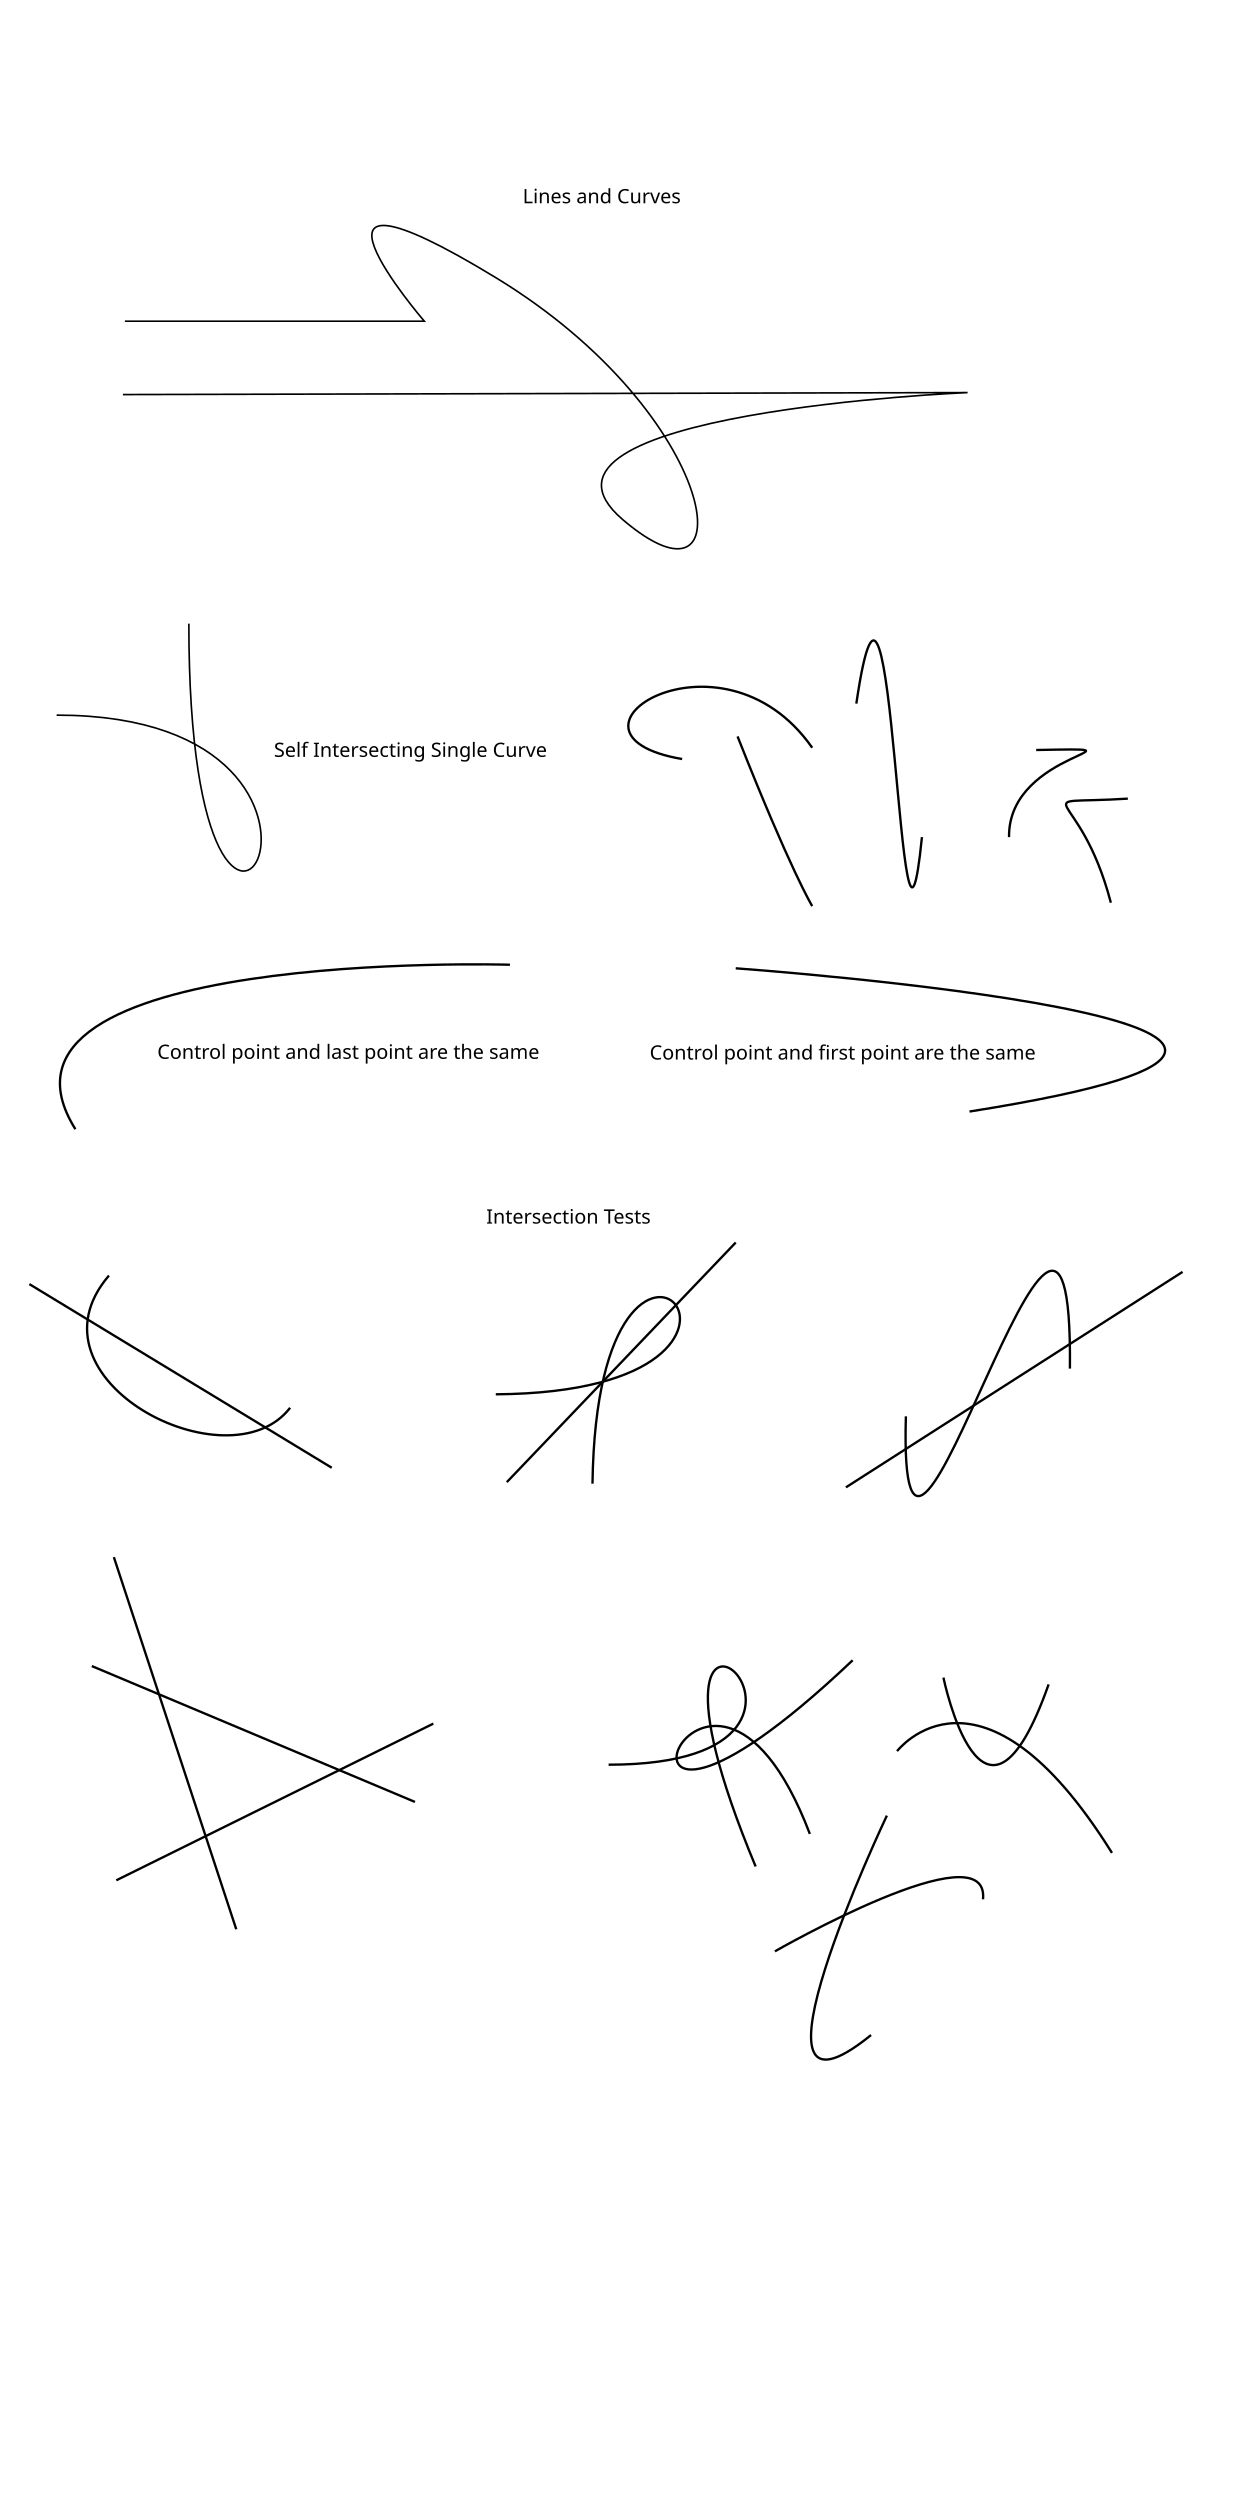
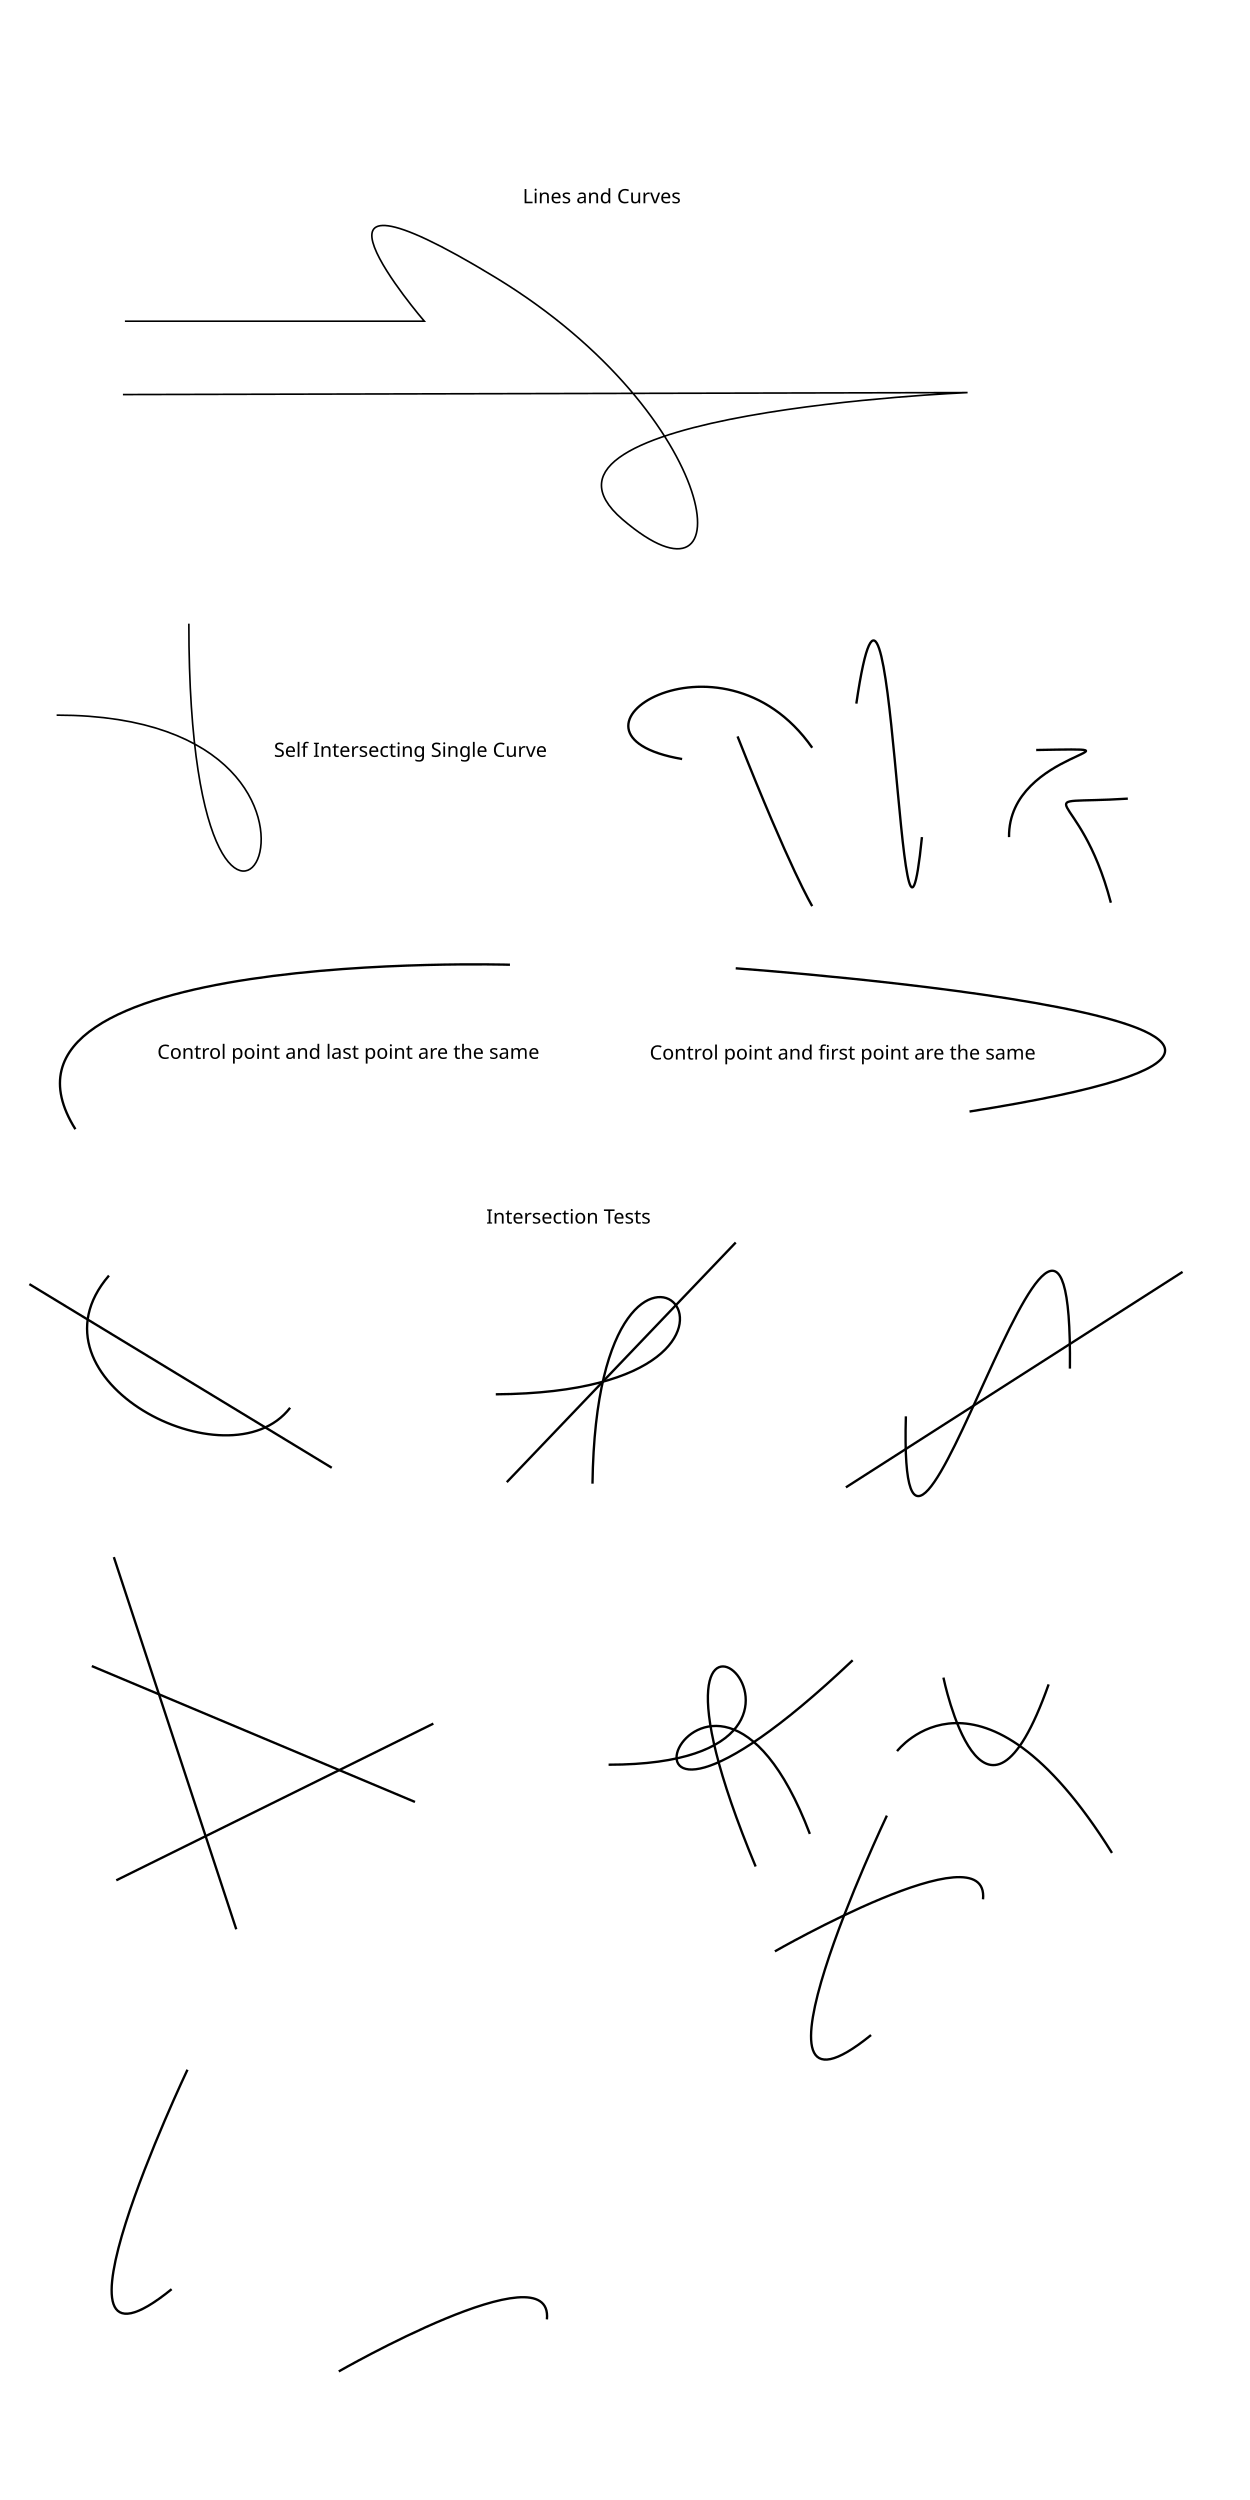
<svg xmlns="http://www.w3.org/2000/svg" width="200" height="400" viewBox="0 0 200 400" version="1.1" id="svg855">
  <defs id="defs849">
    <marker style="overflow:visible" id="DotM" refX="0" refY="0" orient="auto">
      <path transform="matrix(0.4,0,0,0.4,2.96,0.4)" style="fill:#000000;fill-opacity:1;fill-rule:evenodd;stroke:#000000;stroke-width:1pt;stroke-opacity:1" d="m -2.5,-1 c 0,2.76 -2.24,5 -5,5 -2.76,0 -5,-2.24 -5,-5 0,-2.76 2.24,-5 5,-5 2.76,0 5,2.24 5,5 z" id="path1488" />
    </marker>
  </defs>
  <g id="layer1">
    <text xml:space="preserve" style="font-size:3.175px;line-height:1.25;font-family:sans-serif;-inkscape-font-specification:'sans-serif, Normal';text-align:center;text-anchor:middle;stroke-width:0.265" x="98.344" y="32.517" id="text1420">
      <tspan id="tspan1418" x="98.344" y="32.517" style="stroke-width:0.265">Lines and Curves</tspan>
    </text>
    <path style="fill:none;stroke:#000000;stroke-width:0.265;stroke-linecap:butt;stroke-linejoin:miter;stroke-miterlimit:4;stroke-dasharray:none;stroke-opacity:1" d="m 19.986,51.392 h 47.903 c 0,0 -25.062,-29.186 11.421,-6.979 C 115.792,66.62 119.598,100.247 99.613,83.116 79.627,65.985 154.812,62.813 154.812,62.813 L 19.669,63.13" id="path1422" />
    <path style="fill:none;stroke:#000000;stroke-width:0.265px;stroke-linecap:butt;stroke-linejoin:miter;stroke-opacity:1" d="m 9.058,114.421 c 58.099,0 21.158,64.896 21.158,-14.638" id="path1712" />
    <text xml:space="preserve" style="font-size:3.175px;line-height:1.25;font-family:sans-serif;-inkscape-font-specification:'sans-serif, Normal';text-align:center;text-anchor:middle;stroke-width:0.265" x="67.74" y="121.099" id="text1420-2">
      <tspan id="tspan1418-9" x="67.74" y="121.099" style="stroke-width:0.265">Self Intersecting Single Curve</tspan>
    </text>
    <path style="fill:none;stroke:#000000;stroke-width:0.378;stroke-linecap:butt;stroke-linejoin:miter;stroke-opacity:1;stroke-miterlimit:4;stroke-dasharray:none" d="m 12.064,180.672 c -18.143,-28.946 69.526,-26.314 69.526,-26.314" id="path854" />
    <text xml:space="preserve" style="font-size:3.175px;line-height:1.25;font-family:sans-serif;-inkscape-font-specification:'sans-serif, Normal';text-align:center;text-anchor:middle;stroke-width:0.265" x="57.804" y="169.414" id="text1420-2-2">
      <tspan id="tspan1418-9-3" x="57.804" y="169.414" style="stroke-width:0.265">Control point and last point are the same</tspan>
    </text>
    <path style="fill:none;stroke:#000000;stroke-width:0.378;stroke-linecap:butt;stroke-linejoin:miter;stroke-opacity:1;stroke-miterlimit:4;stroke-dasharray:none" d="m 117.715,154.929 c 0,0 125.354,9.01 37.41,22.916" id="path880" />
    <text xml:space="preserve" style="font-size:3.175px;line-height:1.25;font-family:sans-serif;-inkscape-font-specification:'sans-serif, Normal';text-align:center;text-anchor:middle;stroke-width:0.265" x="136.898" y="169.526" id="text1420-2-2-8">
      <tspan id="tspan1418-9-3-4" x="136.898" y="169.526" style="stroke-width:0.265">Control point and first point are the same</tspan>
    </text>
    <path style="fill:none;stroke:#000000;stroke-width:0.378;stroke-linecap:butt;stroke-linejoin:miter;stroke-opacity:1;stroke-miterlimit:4;stroke-dasharray:none" d="m 17.432,204.091 c -14.298,16.649 19.195,33.885 28.988,21.153" id="path908" />
    <path style="fill:none;stroke:#000000;stroke-width:0.378;stroke-linecap:butt;stroke-linejoin:miter;stroke-opacity:1;stroke-miterlimit:4;stroke-dasharray:none" d="M 4.701,205.462 53.079,234.842" id="path910" />
    <path style="fill:none;stroke:#000000;stroke-width:0.378;stroke-linecap:butt;stroke-linejoin:miter;stroke-opacity:1;stroke-miterlimit:4;stroke-dasharray:none" d="m 144.94,226.616 c -1.371,48.966 26.833,-62.677 26.246,-7.639" id="path912" />
    <path style="fill:none;stroke:#000000;stroke-width:0.378;stroke-linecap:butt;stroke-linejoin:miter;stroke-opacity:1;stroke-miterlimit:4;stroke-dasharray:none" d="m 135.343,237.976 53.863,-34.472" id="path914" />
    <path style="fill:none;stroke:#000000;stroke-width:0.378;stroke-linecap:butt;stroke-linejoin:miter;stroke-opacity:1;stroke-miterlimit:4;stroke-dasharray:none" d="m 79.325,223.09 c 55.038,-0.392 16.257,-42.894 15.473,14.298" id="path916" />
    <path style="fill:none;stroke:#000000;stroke-width:0.378;stroke-linecap:butt;stroke-linejoin:miter;stroke-miterlimit:4;stroke-dasharray:none;stroke-opacity:1" d="M 81.088,237.143 117.715,198.803" id="path918" />
    <text xml:space="preserve" style="font-size:3.175px;line-height:1.25;font-family:sans-serif;-inkscape-font-specification:'sans-serif, Normal';text-align:center;text-anchor:middle;stroke-width:0.265" x="93.024" y="195.772" id="text1420-2-2-4">
      <tspan id="tspan1418-9-3-7" x="93.024" y="195.772" style="stroke-width:0.265">Intersection Tests</tspan>
    </text>
    <path style="fill:none;stroke:#000000;stroke-width:0.378;stroke-linecap:butt;stroke-linejoin:miter;stroke-opacity:1;stroke-miterlimit:4;stroke-dasharray:none" d="m 14.69,266.572 51.708,21.741" id="path944" />
    <path style="fill:none;stroke:#000000;stroke-width:0.378;stroke-linecap:butt;stroke-linejoin:miter;stroke-opacity:1;stroke-miterlimit:4;stroke-dasharray:none" d="m 18.607,300.848 50.729,-25.071" id="path946" />
    <path style="fill:none;stroke:#000000;stroke-width:0.378;stroke-linecap:butt;stroke-linejoin:miter;stroke-opacity:1;stroke-miterlimit:4;stroke-dasharray:none" d="m 18.215,249.14 19.586,59.543" id="path948" />
    <path style="fill:none;stroke:#000000;stroke-width:0.378;stroke-linecap:butt;stroke-linejoin:miter;stroke-opacity:1;stroke-miterlimit:4;stroke-dasharray:none" d="m 97.375,282.352 c 48.145,0 -1.81,-44.525 23.529,16.29" id="path869" />
    <path style="fill:none;stroke:#000000;stroke-width:0.378;stroke-linecap:butt;stroke-linejoin:miter;stroke-opacity:1;stroke-miterlimit:4;stroke-dasharray:none" d="m 129.577,293.427 c -17.135,-44.992 -40.965,17.538 6.848,-27.786" id="path869-6" />
    <path style="fill:none;stroke:#000000;stroke-width:0.378;stroke-linecap:butt;stroke-linejoin:miter;stroke-opacity:1;stroke-miterlimit:4;stroke-dasharray:none" d="m 167.782,269.501 c -10.498,29.683 -16.833,-1.086 -16.833,-1.086" id="path891" />
    <path style="fill:none;stroke:#000000;stroke-width:0.378;stroke-linecap:butt;stroke-linejoin:miter;stroke-opacity:1;stroke-miterlimit:4;stroke-dasharray:none" d="M 177.918,296.47 C 156.923,262.805 143.529,280.18 143.529,280.18" id="path893" />
    <path style="fill:none;stroke:#000000;stroke-width:0.378;stroke-linecap:butt;stroke-linejoin:miter;stroke-opacity:1;stroke-miterlimit:4;stroke-dasharray:none" d="m 123.981,312.216 c 0,0 34.389,-19.728 33.303,-8.326" id="path895" />
    <path style="fill:none;stroke:#000000;stroke-width:0.378;stroke-linecap:butt;stroke-linejoin:miter;stroke-opacity:1;stroke-miterlimit:4;stroke-dasharray:none" d="m 141.9,290.497 c 0,0 -25.52,53.755 -2.534,35.113" id="path897" />
    <path style="fill:none;stroke:#000000;stroke-width:0.378;stroke-linecap:butt;stroke-linejoin:miter;stroke-opacity:1;stroke-miterlimit:4;stroke-dasharray:none" d="m 129.954,119.638 c -14.661,-20.995 -43.982,-2.172 -20.814,1.81" id="path899" />
    <path style="fill:none;stroke:#000000;stroke-width:0.378;stroke-linecap:butt;stroke-linejoin:miter;stroke-opacity:1;stroke-miterlimit:4;stroke-dasharray:none" d="m 118.009,117.828 c 8.507,21.538 11.946,27.149 11.946,27.149" id="path901" />
    <path style="fill:none;stroke:#000000;stroke-width:0.378;stroke-linecap:butt;stroke-linejoin:miter;stroke-opacity:1;stroke-miterlimit:4;stroke-dasharray:none" d="m 137.013,112.579 c 5.973,-40.724 6.878,57.194 10.498,21.357" id="path903" />
    <path style="fill:none;stroke:#000000;stroke-width:0.378;stroke-linecap:butt;stroke-linejoin:miter;stroke-opacity:1;stroke-miterlimit:4;stroke-dasharray:none" d="m 165.791,120 c 20.271,-0.362 -4.525,-0.181 -4.344,13.937" id="path905" />
    <path style="fill:none;stroke:#000000;stroke-width:0.378;stroke-linecap:butt;stroke-linejoin:miter;stroke-opacity:1;stroke-miterlimit:4;stroke-dasharray:none" d="m 180.452,127.782 c -17.195,1.086 -7.783,-2.715 -2.715,16.652" id="path909" />
+     <path style="fill:none;stroke:#000000;stroke-width:0.378;stroke-linecap:butt;stroke-linejoin:miter;stroke-miterlimit:4;stroke-dasharray:none;stroke-opacity:1" d="m 29.994,331.157 c 0,0 -25.52,53.755 -2.534,35.113" id="path897-7" />
+     <path style="fill:none;stroke:#000000;stroke-width:0.378;stroke-linecap:butt;stroke-linejoin:miter;stroke-miterlimit:4;stroke-dasharray:none;stroke-opacity:1" d="m 54.204,379.428 c 0,0 34.389,-19.728 33.303,-8.326" id="path895-2" />
  </g>
</svg>
